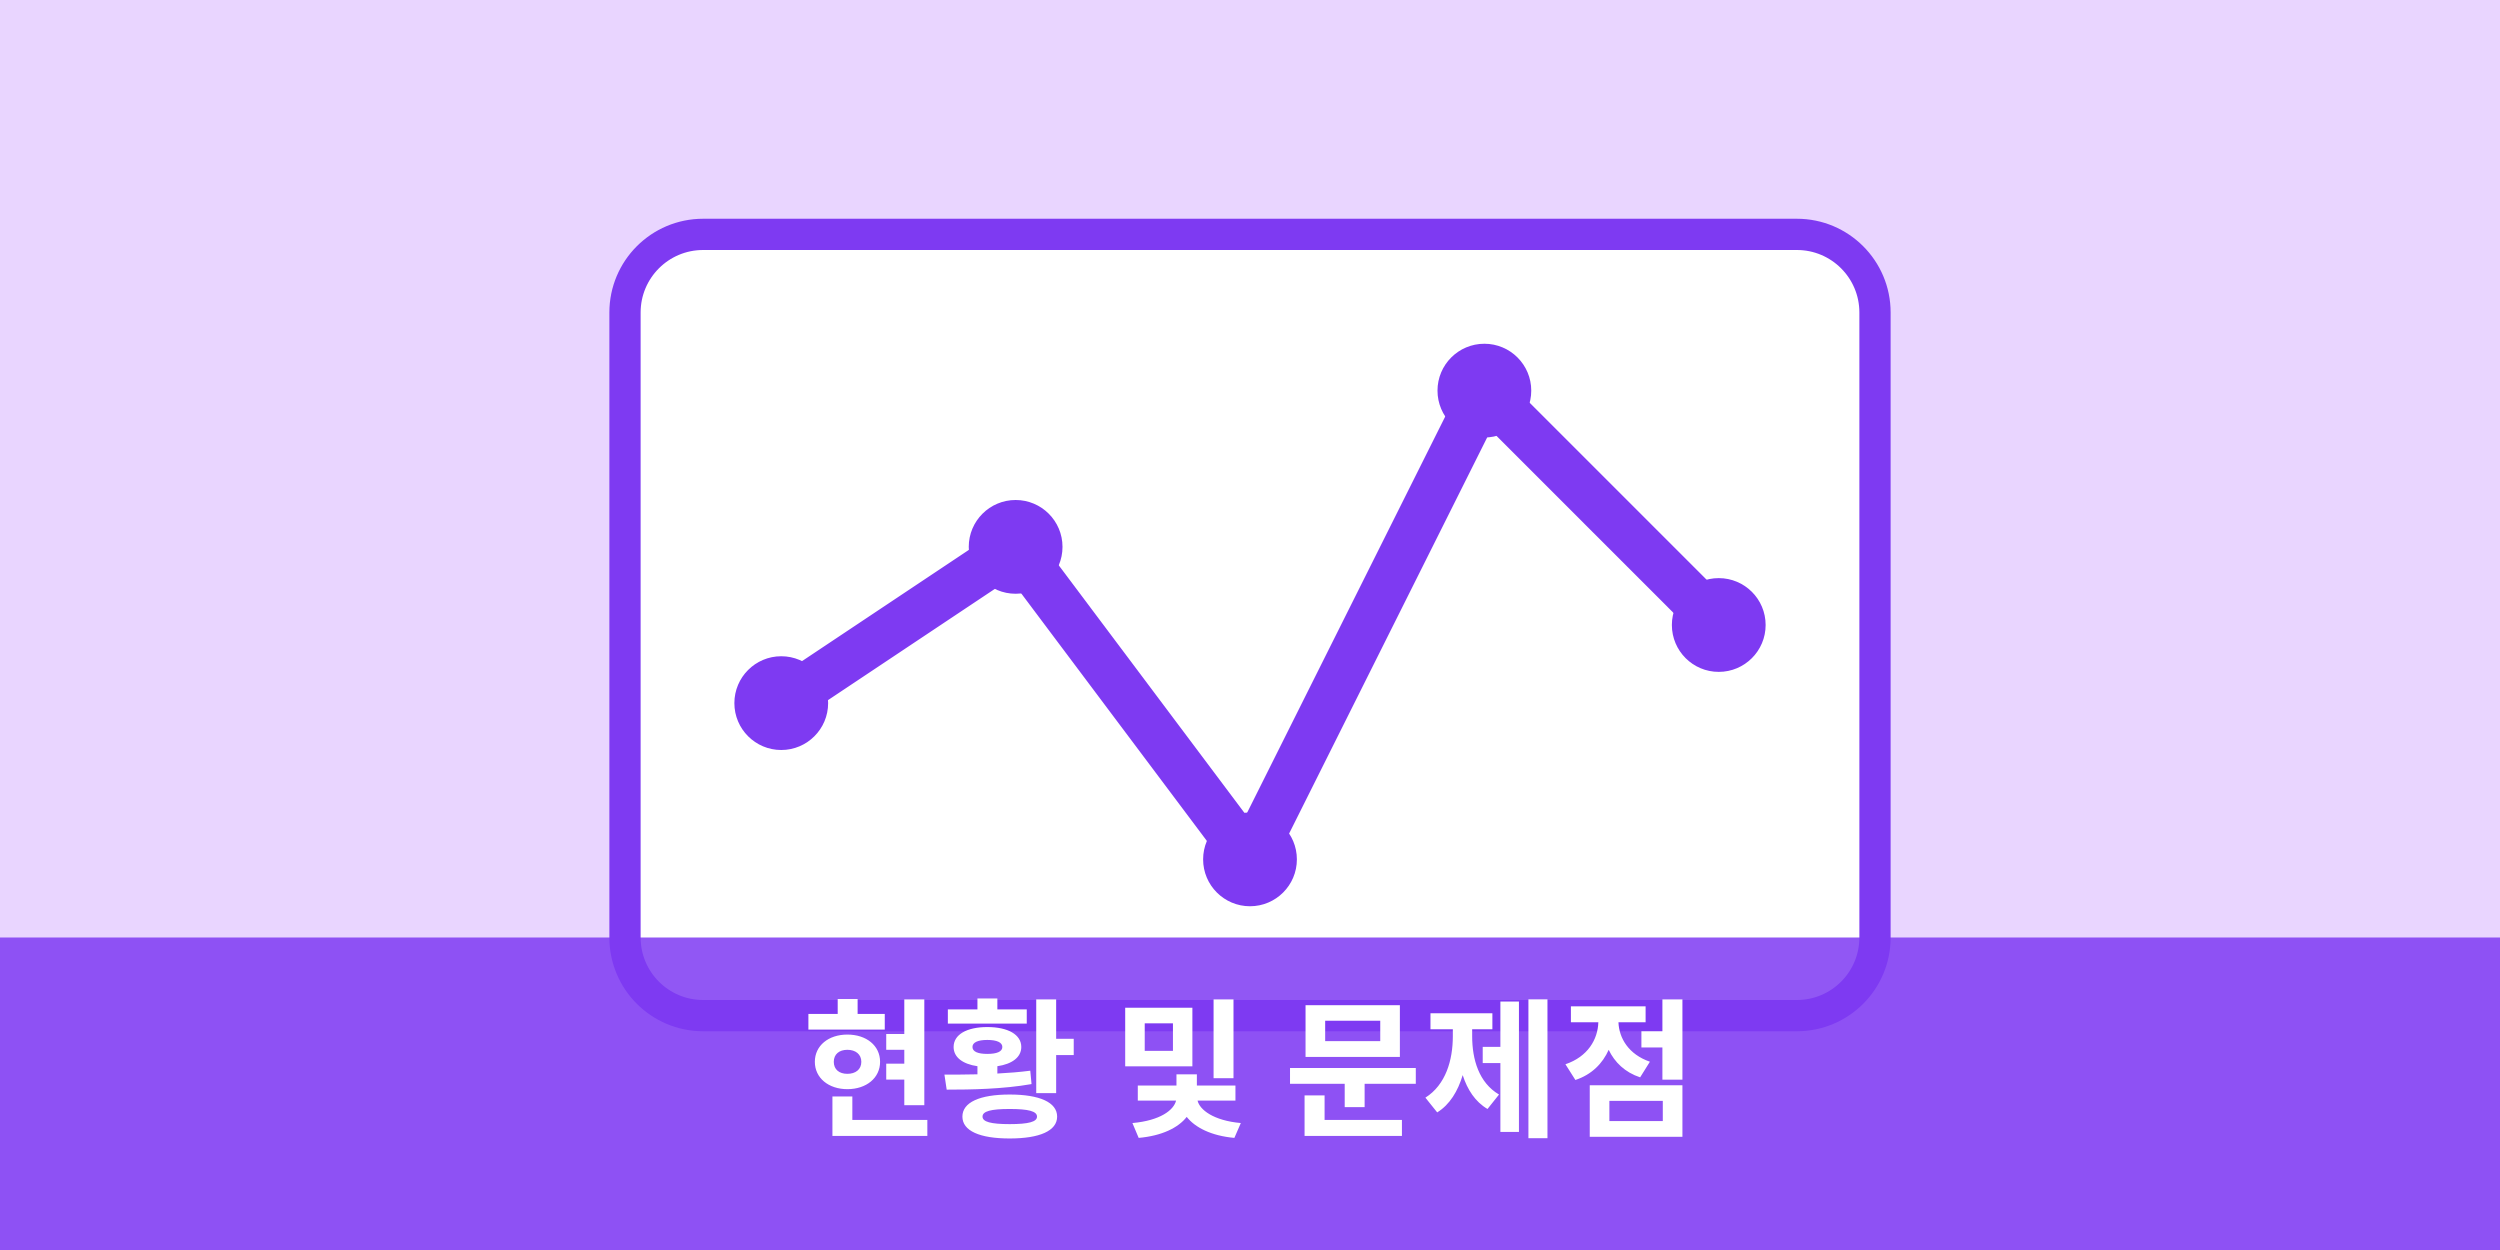
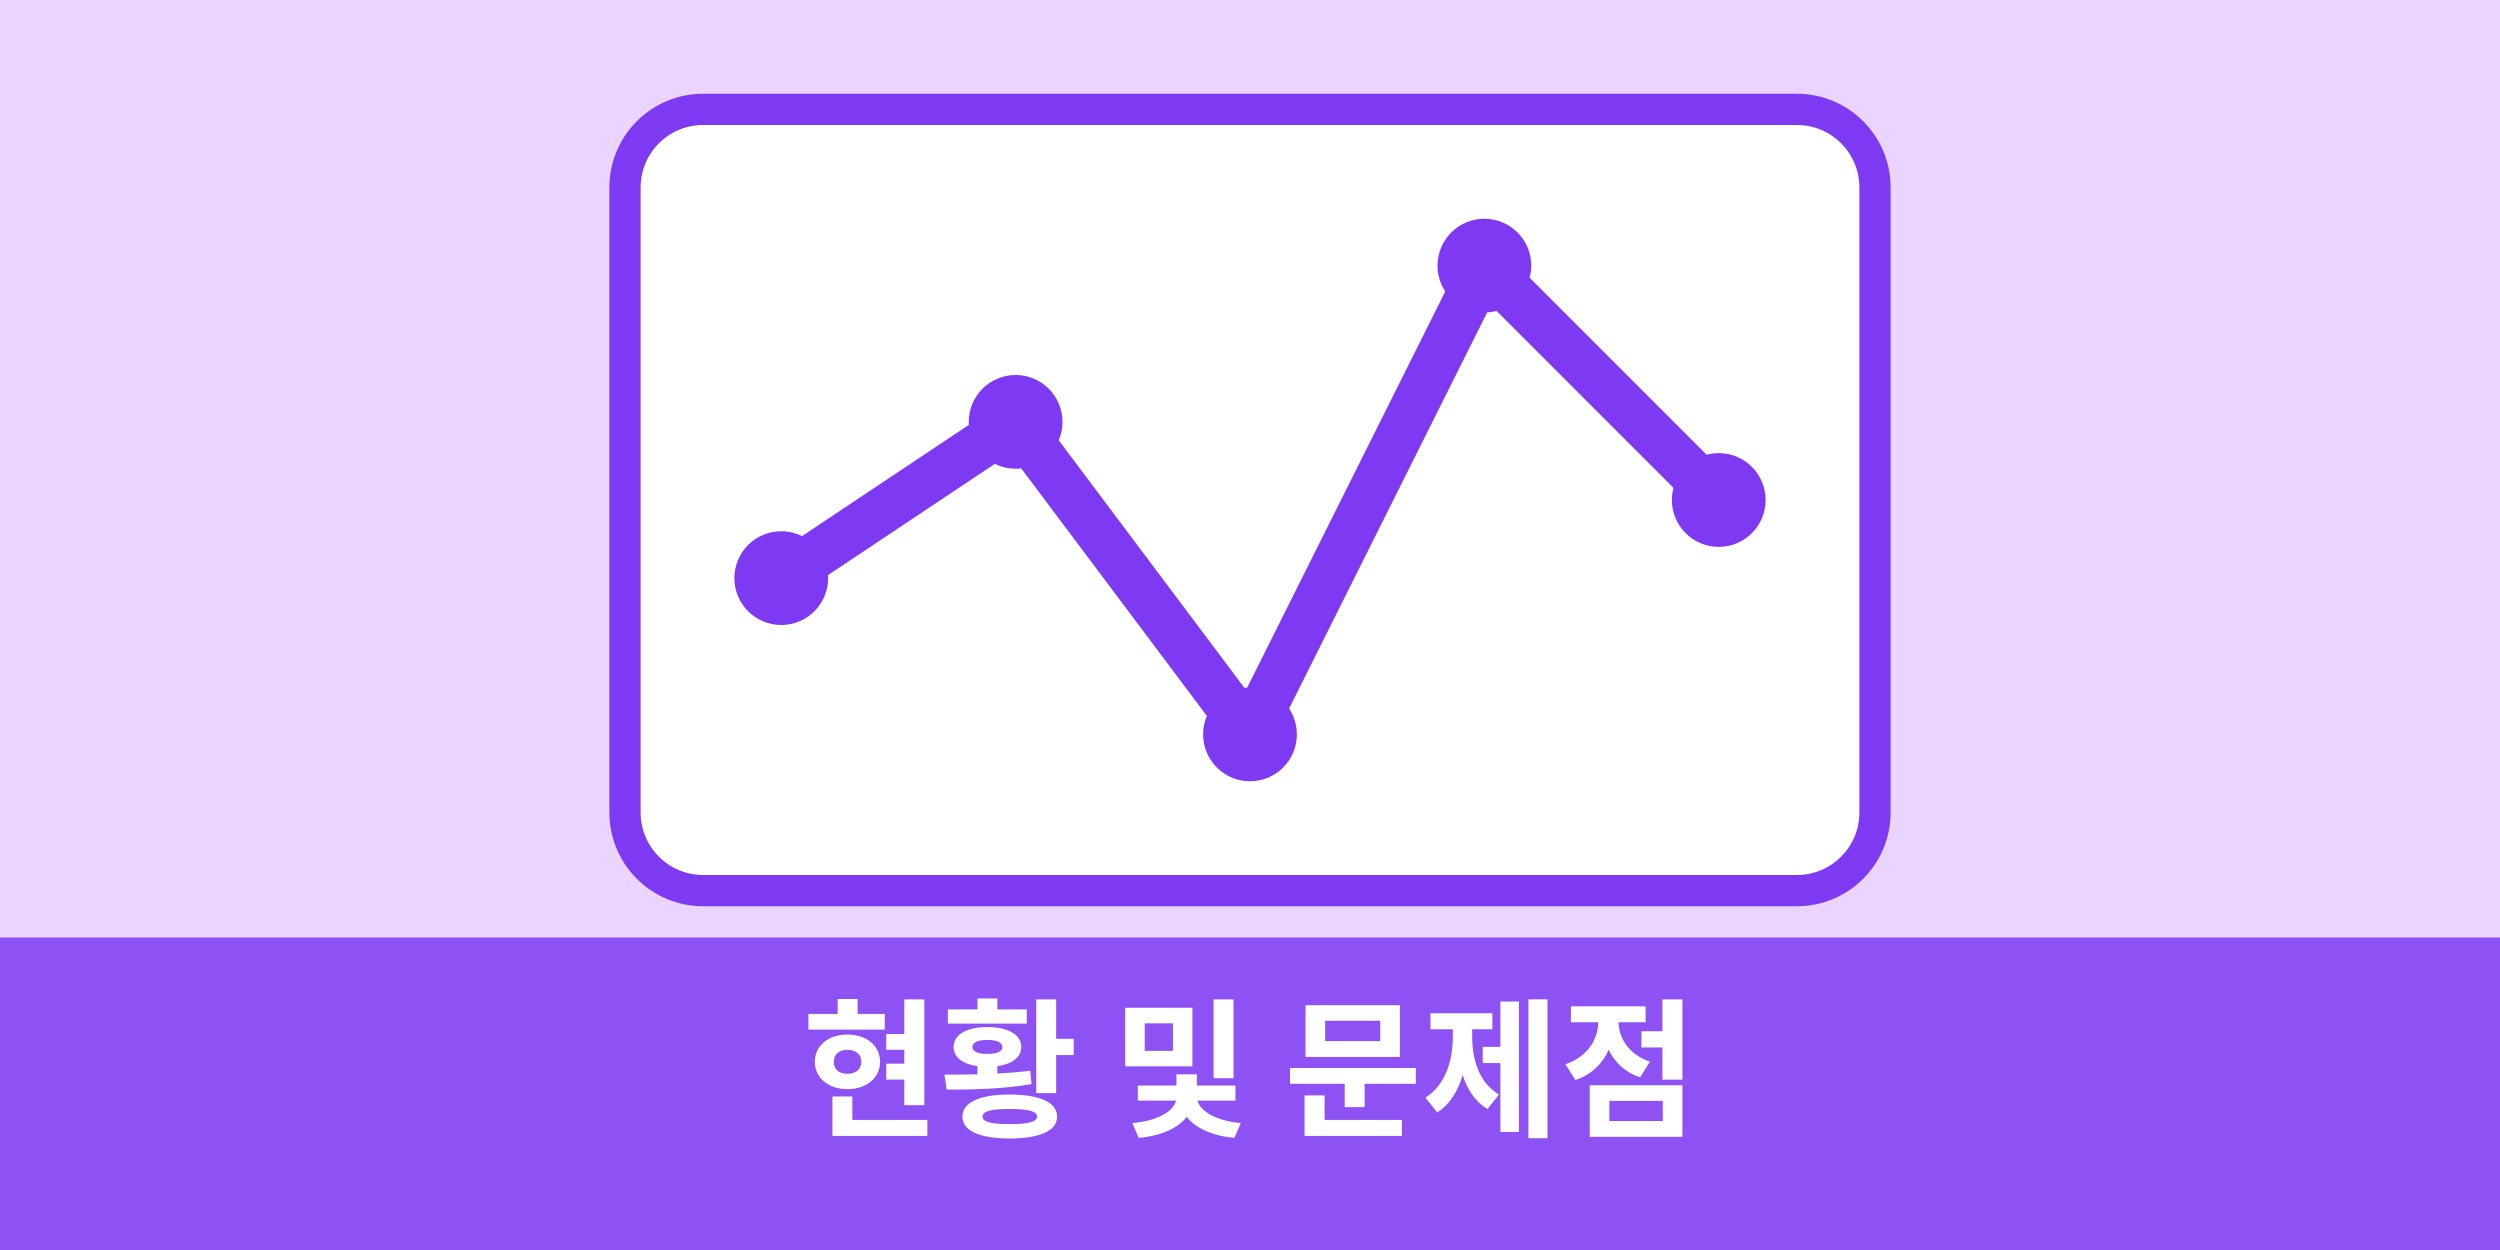
<svg xmlns="http://www.w3.org/2000/svg" width="400" height="200">
  <rect width="400" height="200" fill="#E9D5FF" />
-   <g transform="translate(200, 100) scale(2.5)">
+   <g transform="translate(200, 80) scale(2.5)">
    <rect x="-40" y="-25" width="80" height="50" rx="5" fill="white" stroke="#7e3af2" stroke-width="2" />
    <polyline points="-30,5 -15,-5 0,15 15,-15 30,0" fill="none" stroke="#7e3af2" stroke-width="3" stroke-linecap="round" stroke-linejoin="round" />
    <circle cx="-30" cy="5" r="3" fill="#7e3af2" />
    <circle cx="-15" cy="-5" r="3" fill="#7e3af2" />
    <circle cx="0" cy="15" r="3" fill="#7e3af2" />
    <circle cx="15" cy="-15" r="3" fill="#7e3af2" />
    <circle cx="30" cy="0" r="3" fill="#7e3af2" />
  </g>
  <rect x="0" y="150" width="400" height="50" fill="#7e3af2" opacity="0.85" />
  <text x="200" y="180" font-family="Arial, sans-serif" font-size="24" font-weight="bold" text-anchor="middle" fill="white">현황 및 문제점</text>
</svg>
